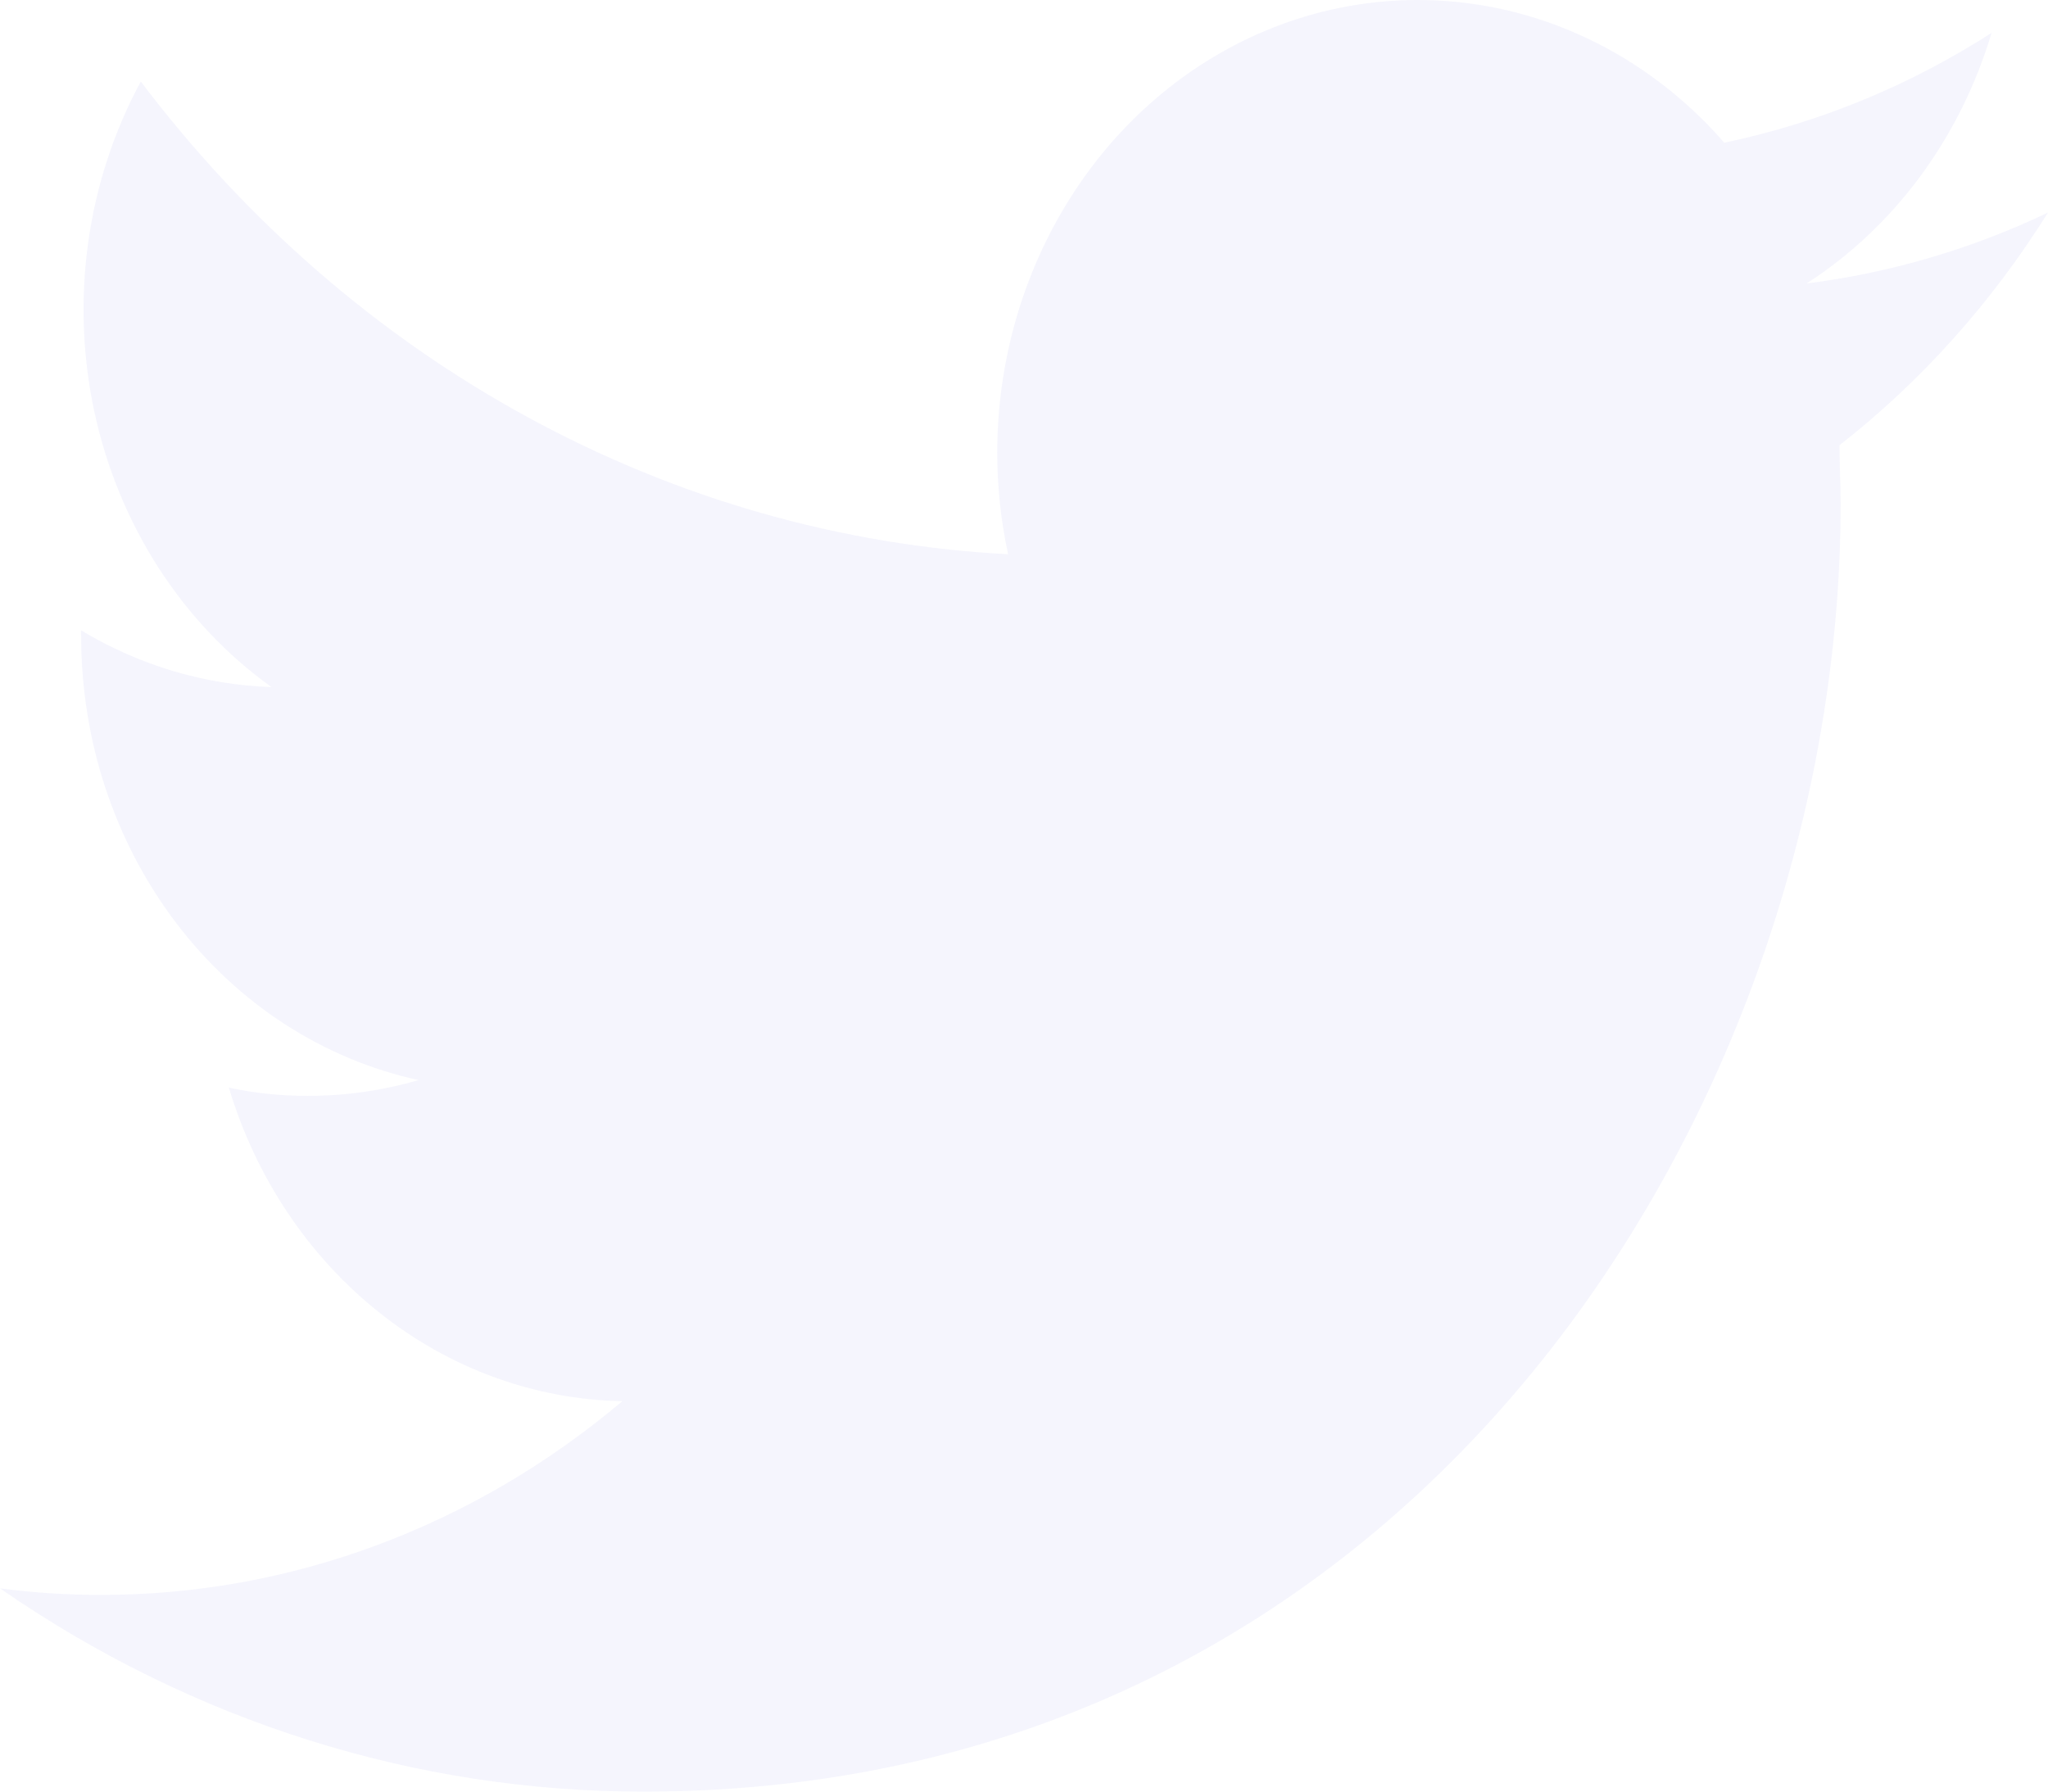
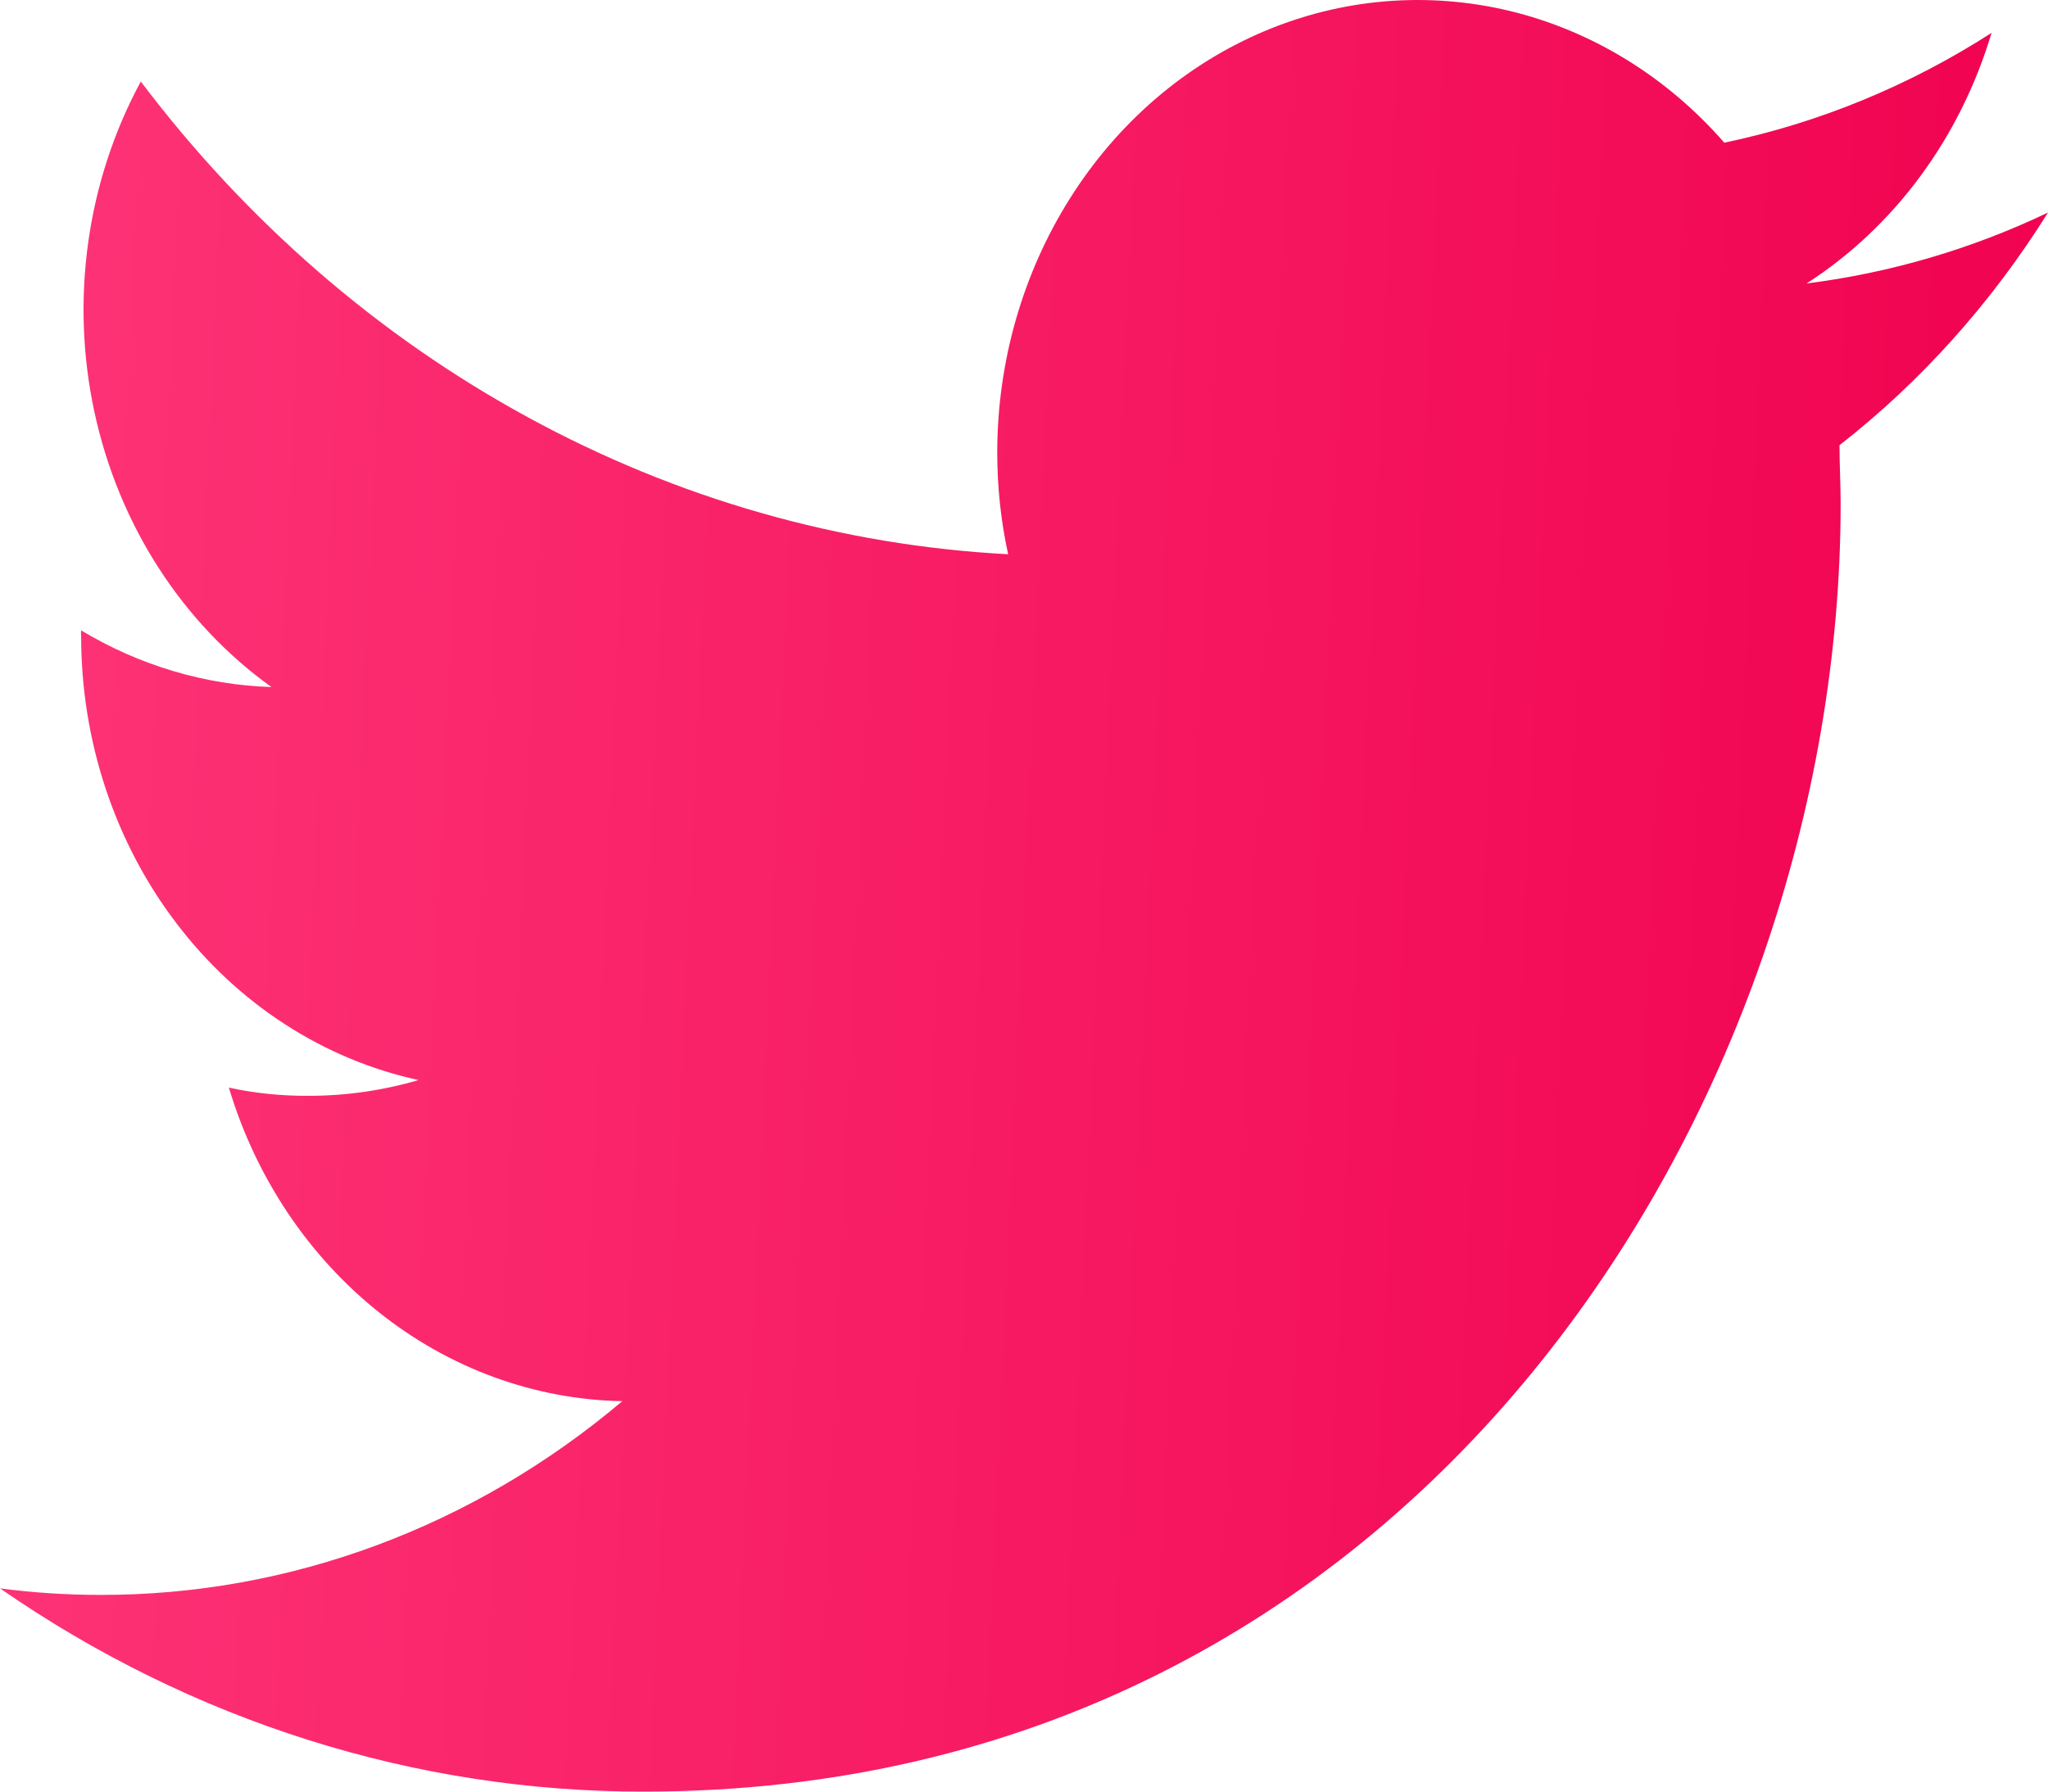
<svg xmlns="http://www.w3.org/2000/svg" width="16" height="14" viewBox="0 0 16 14" fill="none">
-   <path d="M14.371 3.479C14.371 3.63 14.38 3.783 14.38 3.938C14.38 8.611 11.077 14 5.035 14C3.25 14.004 1.501 13.452 0 12.412C0.26 12.446 0.521 12.463 0.783 12.463C2.262 12.466 3.699 11.932 4.862 10.949C4.177 10.937 3.512 10.694 2.961 10.255C2.409 9.815 1.999 9.202 1.788 8.499C1.991 8.543 2.198 8.564 2.405 8.563C2.697 8.564 2.988 8.522 3.27 8.44C2.526 8.278 1.857 7.845 1.377 7.213C0.896 6.581 0.634 5.789 0.634 4.972C0.632 4.957 0.632 4.941 0.634 4.926C1.09 5.2 1.6 5.352 2.121 5.369C1.423 4.869 0.928 4.101 0.738 3.221C0.548 2.341 0.678 1.417 1.1 0.637C1.926 1.73 2.955 2.624 4.123 3.26C5.29 3.897 6.569 4.262 7.876 4.331C7.819 4.07 7.791 3.804 7.791 3.537C7.791 2.828 7.99 2.135 8.36 1.549C8.73 0.962 9.255 0.509 9.868 0.248C10.48 -0.013 11.15 -0.069 11.793 0.085C12.436 0.24 13.02 0.598 13.471 1.115C14.208 0.961 14.915 0.671 15.559 0.257C15.314 1.077 14.801 1.773 14.114 2.215C14.765 2.133 15.401 1.947 16 1.661C15.56 2.365 15.009 2.981 14.371 3.479Z" fill="#F5F5FD" />
+   <path d="M14.371 3.479C14.371 3.63 14.38 3.783 14.38 3.938C14.38 8.611 11.077 14 5.035 14C3.25 14.004 1.501 13.452 0 12.412C0.26 12.446 0.521 12.463 0.783 12.463C2.262 12.466 3.699 11.932 4.862 10.949C4.177 10.937 3.512 10.694 2.961 10.255C2.409 9.815 1.999 9.202 1.788 8.499C1.991 8.543 2.198 8.564 2.405 8.563C2.697 8.564 2.988 8.522 3.27 8.44C2.526 8.278 1.857 7.845 1.377 7.213C0.896 6.581 0.634 5.789 0.634 4.972C0.632 4.957 0.632 4.941 0.634 4.926C1.09 5.2 1.6 5.352 2.121 5.369C1.423 4.869 0.928 4.101 0.738 3.221C0.548 2.341 0.678 1.417 1.1 0.637C1.926 1.73 2.955 2.624 4.123 3.26C5.29 3.897 6.569 4.262 7.876 4.331C7.819 4.07 7.791 3.804 7.791 3.537C7.791 2.828 7.99 2.135 8.36 1.549C8.73 0.962 9.255 0.509 9.868 0.248C10.48 -0.013 11.15 -0.069 11.793 0.085C12.436 0.24 13.02 0.598 13.471 1.115C14.208 0.961 14.915 0.671 15.559 0.257C15.314 1.077 14.801 1.773 14.114 2.215C14.765 2.133 15.401 1.947 16 1.661C15.56 2.365 15.009 2.981 14.371 3.479Z" fill="url(#paint0_linear)" />
+   <defs>
+     <linearGradient id="paint0_linear" x1="0" y1="0" x2="16.605" y2="0.759" gradientUnits="userSpaceOnUse">
+       <stop stop-color="#FE3477" />
+       <stop offset="1" stop-color="#F0014F" />
+     </linearGradient>
+   </defs>
</svg>
